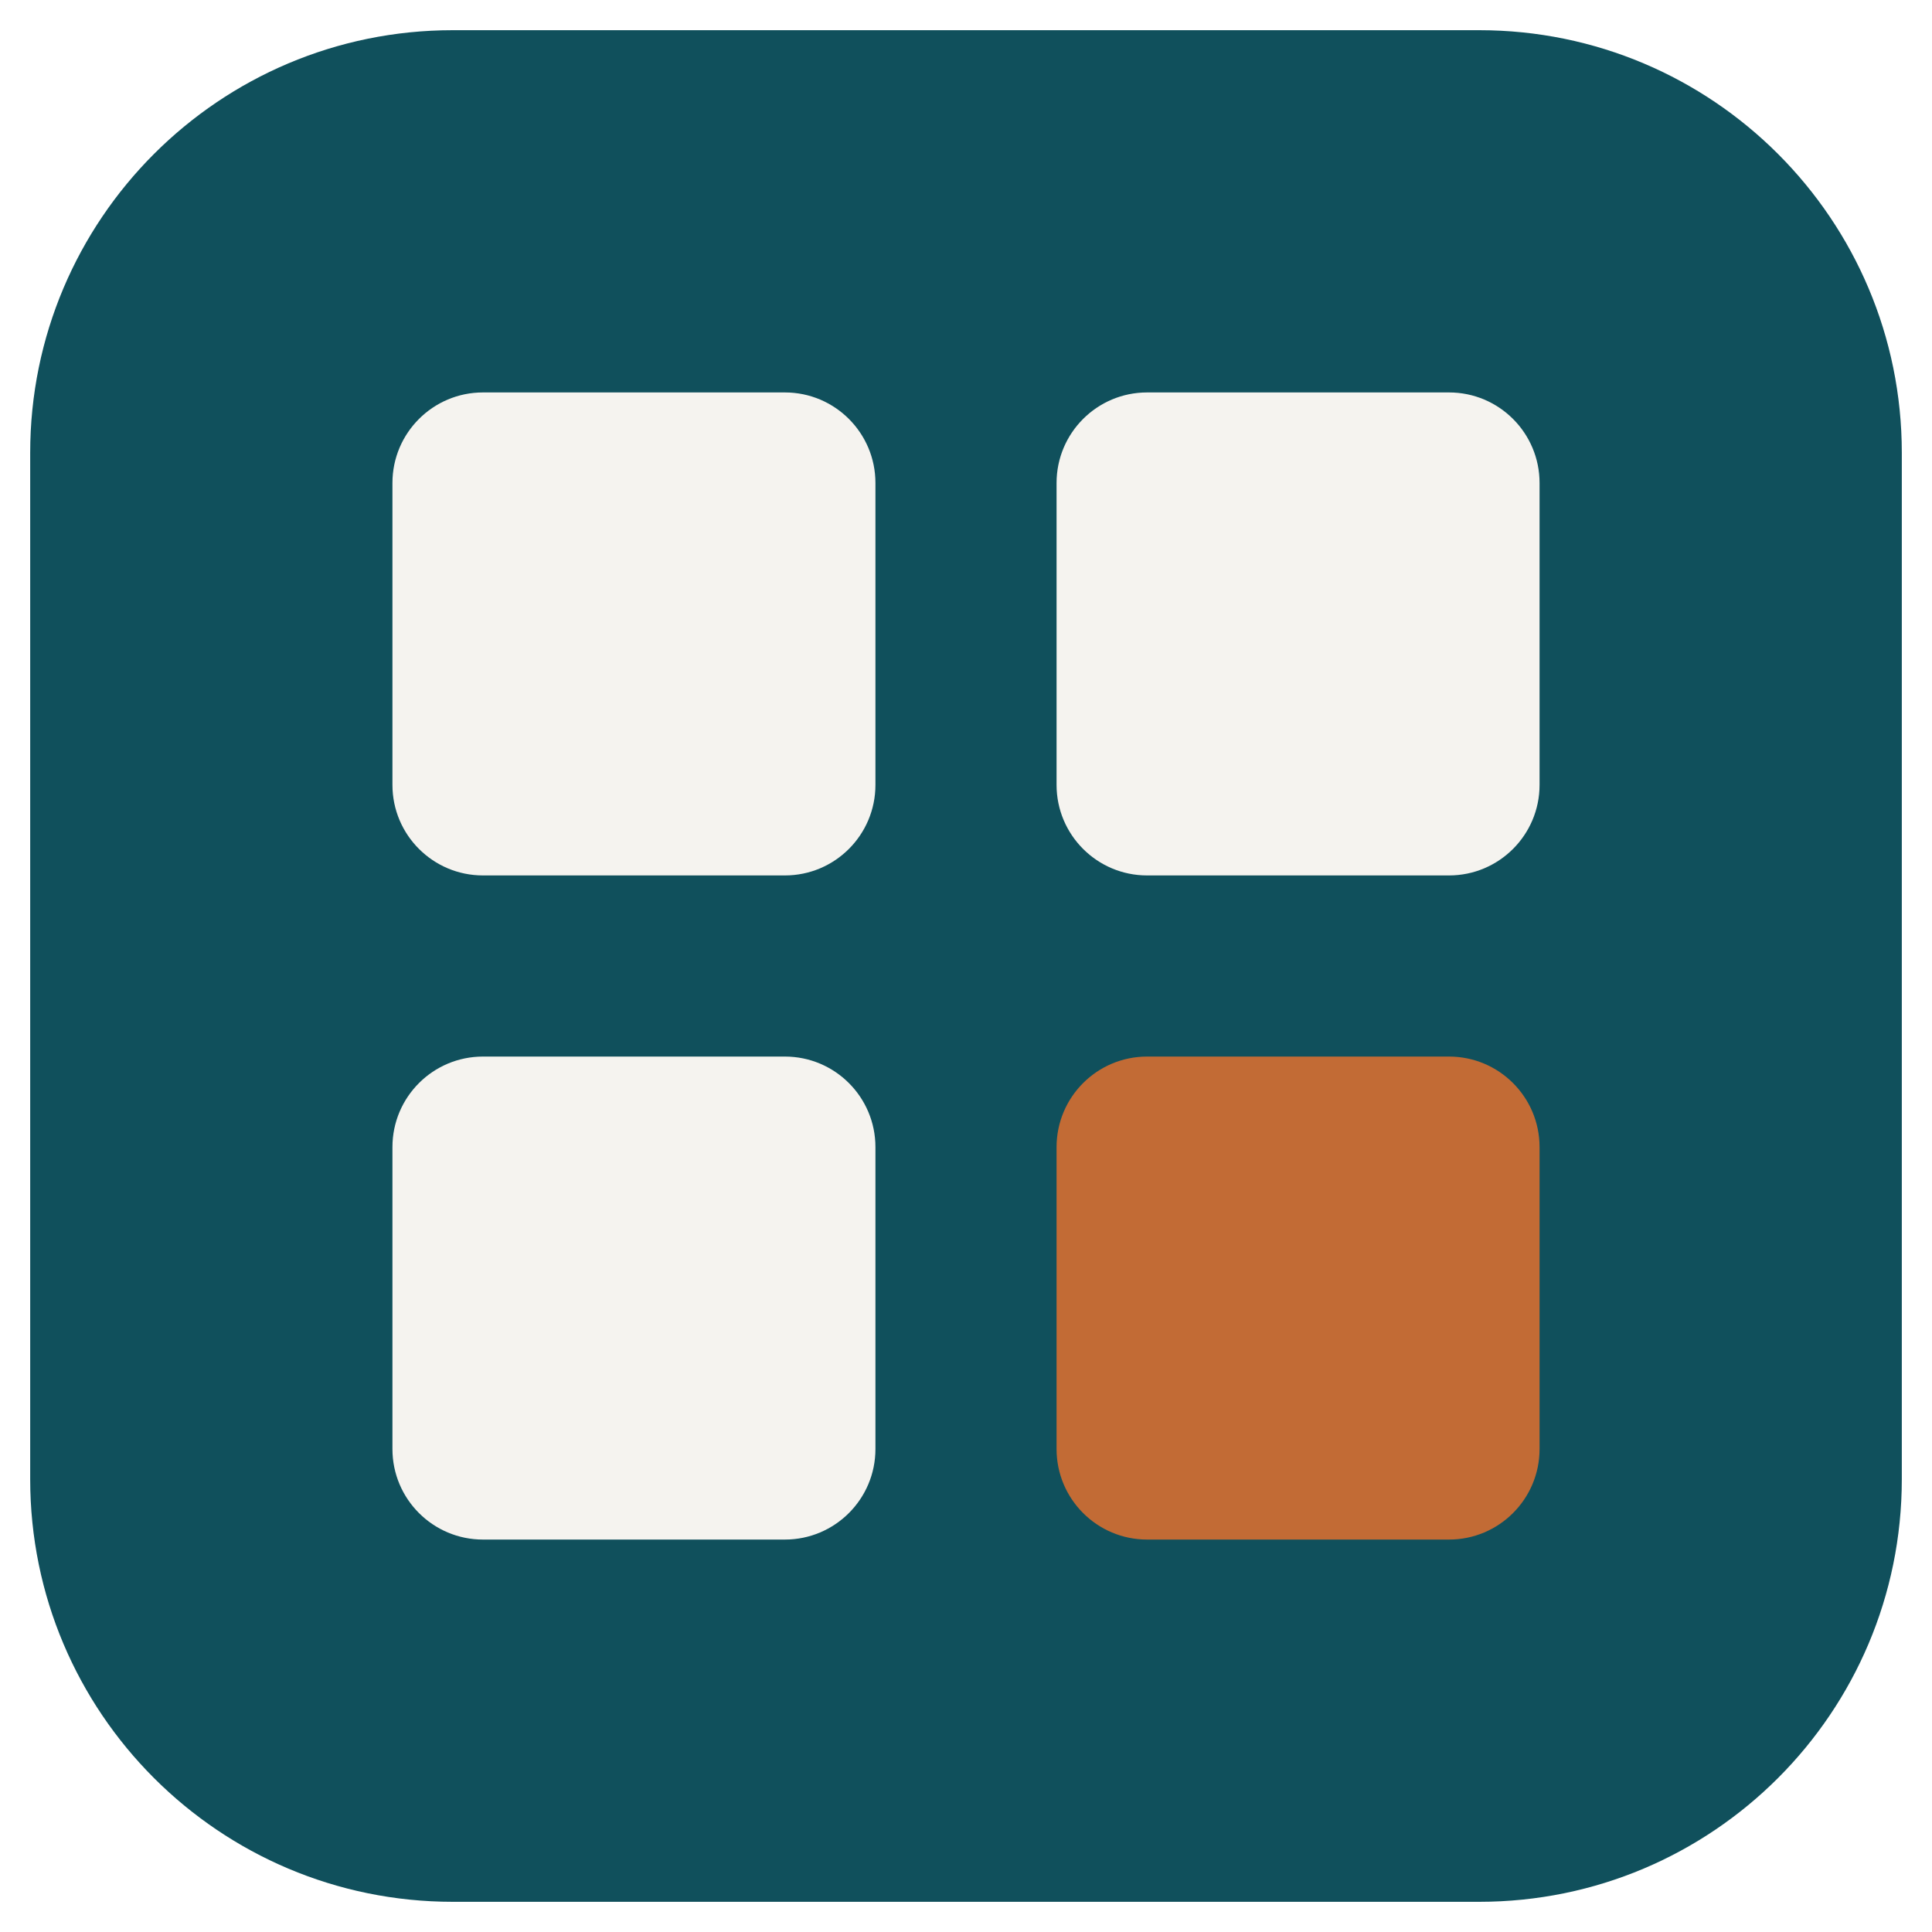
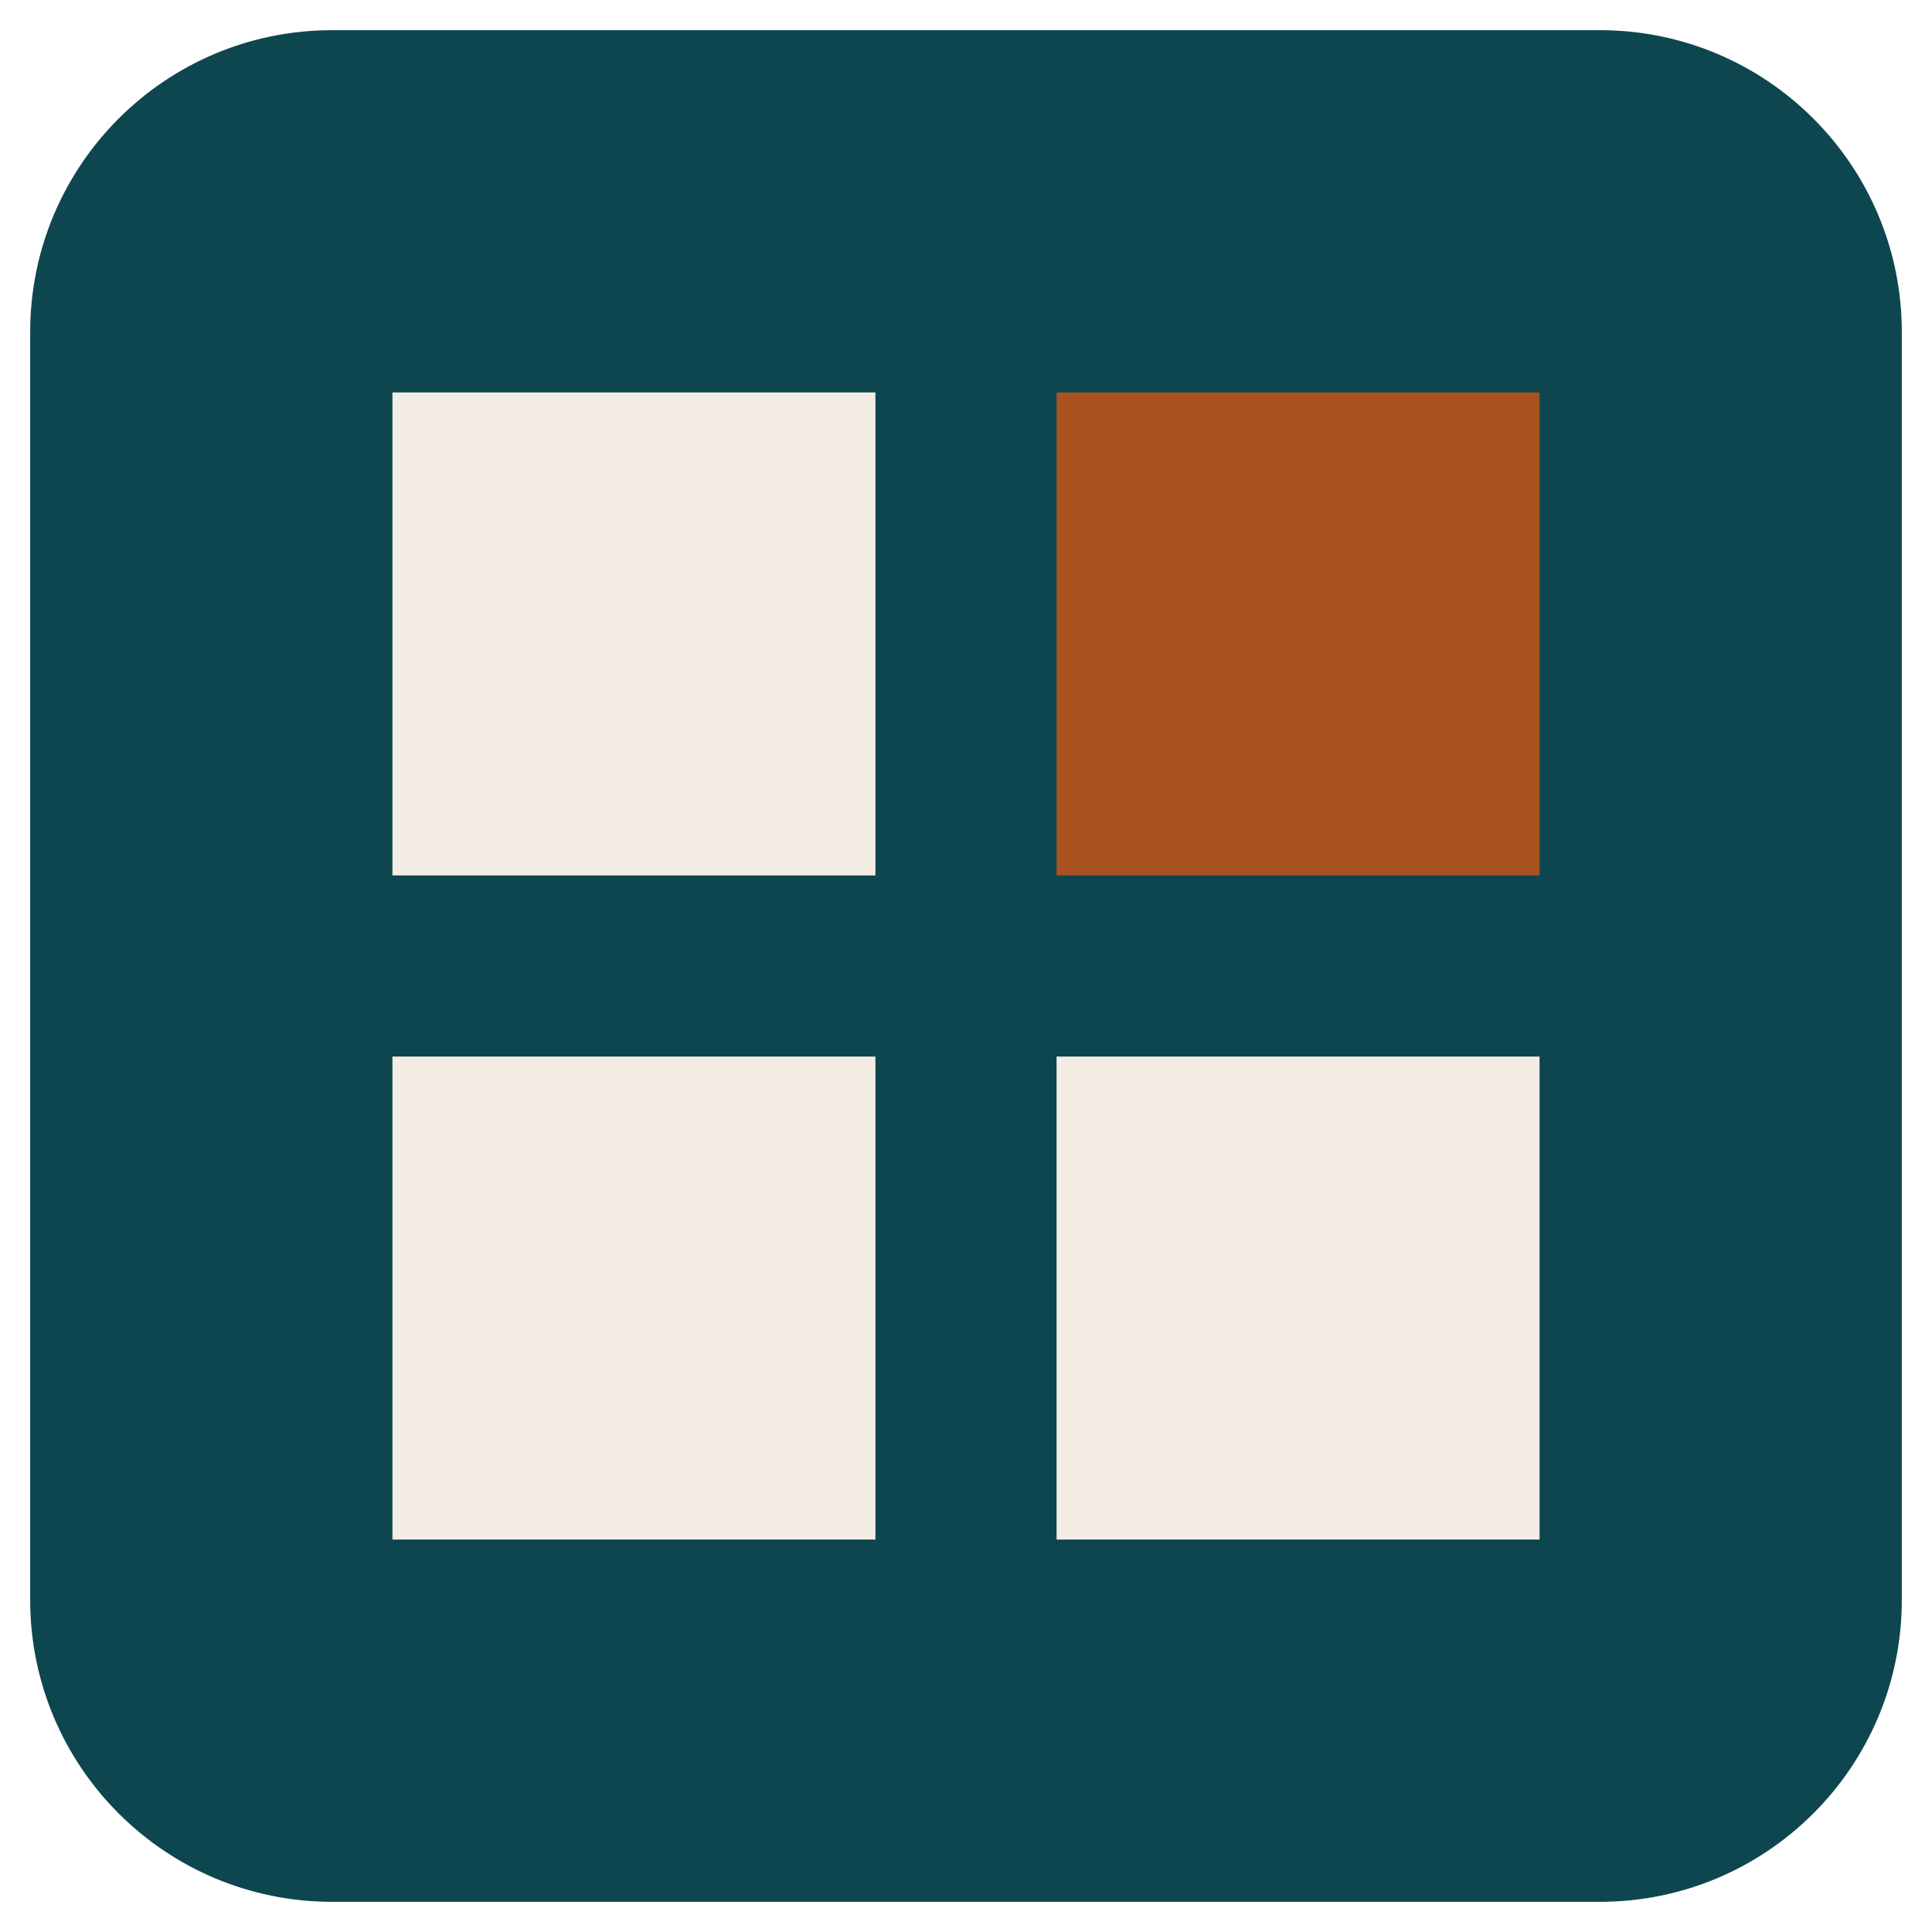
<svg xmlns="http://www.w3.org/2000/svg" viewBox="0 0 64 64" width="64" height="64" role="img" aria-label="BORS">
-   <rect x="1" y="1" width="62" height="62" rx="14" fill="#10505C" />
-   <rect x="13" y="13" width="16" height="16" rx="3" fill="#F5F3EF" />
-   <rect x="35" y="13" width="16" height="16" rx="3" fill="#F5F3EF" />
-   <rect x="13" y="35" width="16" height="16" rx="3" fill="#F5F3EF" />
-   <rect x="35" y="35" width="16" height="16" rx="3" fill="#C26B35" />
+   <rect x="1" y="1" width="62" height="62" rx="10" fill="#0e4650" />
+   <rect x="13" y="13" width="16" height="16" fill="#f3ede3" />
+   <rect x="35" y="13" width="16" height="16" fill="#a8521f" />
+   <rect x="13" y="35" width="16" height="16" fill="#f3ede3" />
+   <rect x="35" y="35" width="16" height="16" fill="#f3ede3" />
</svg>
